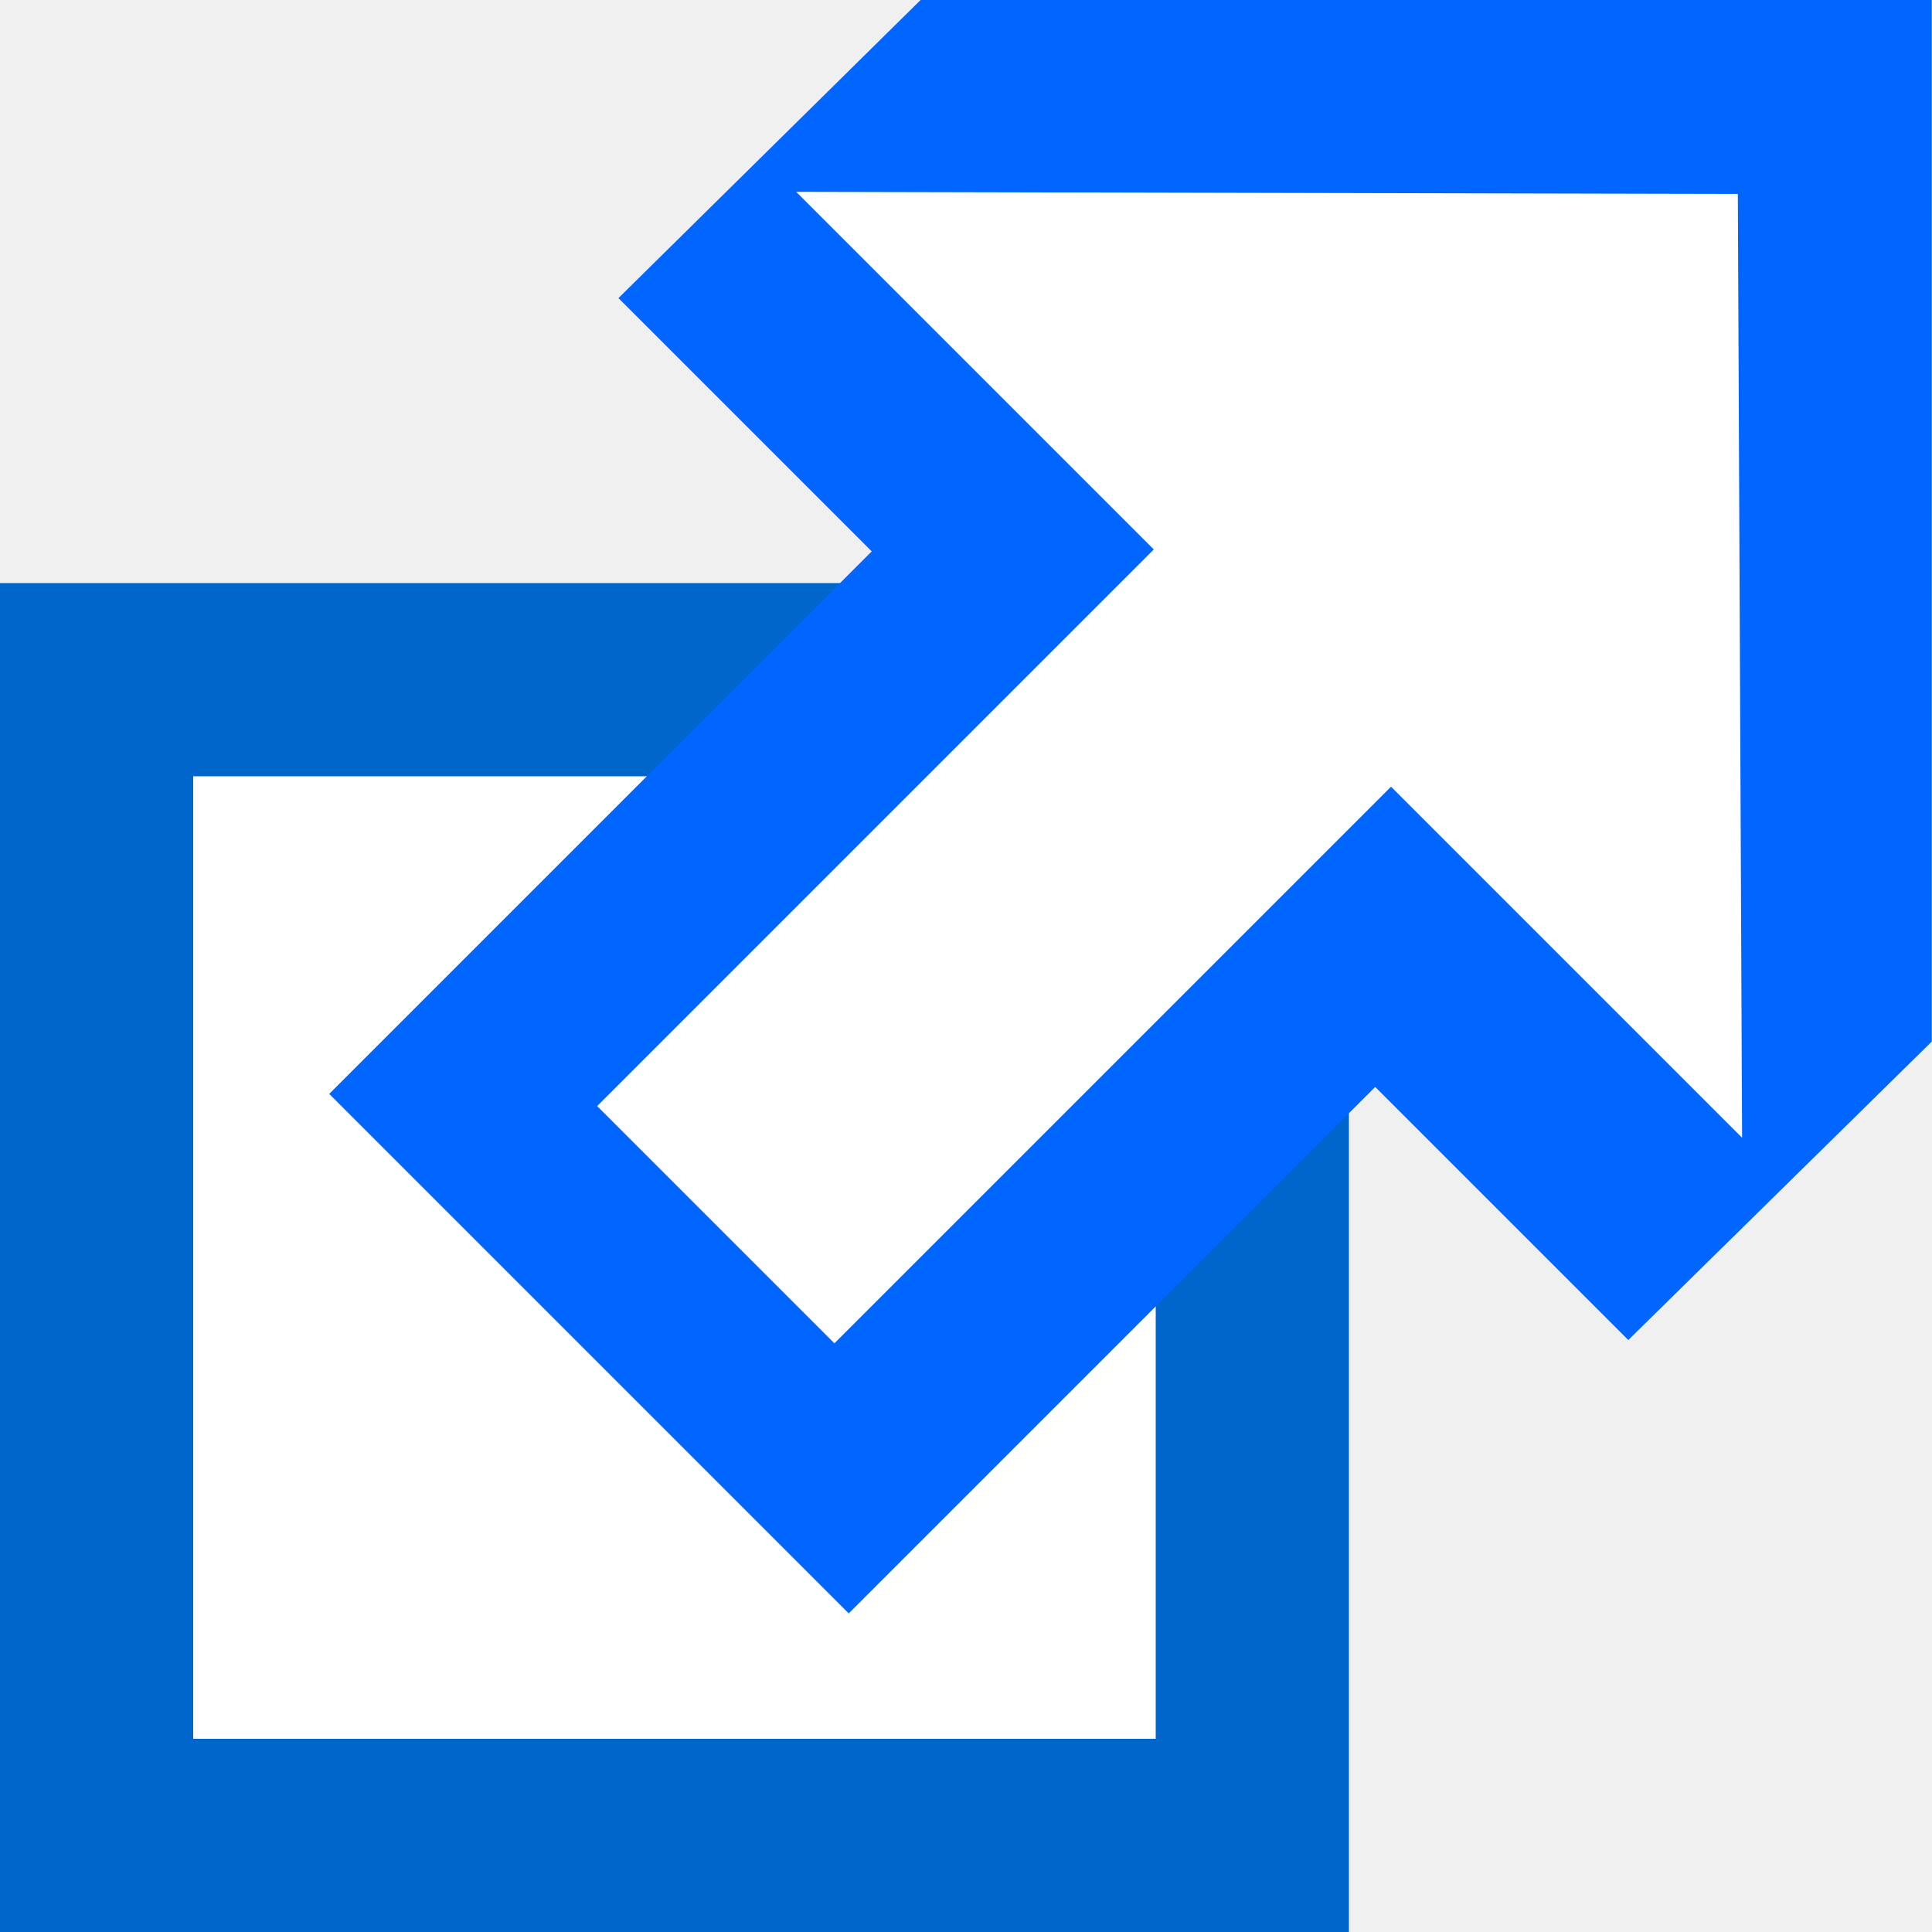
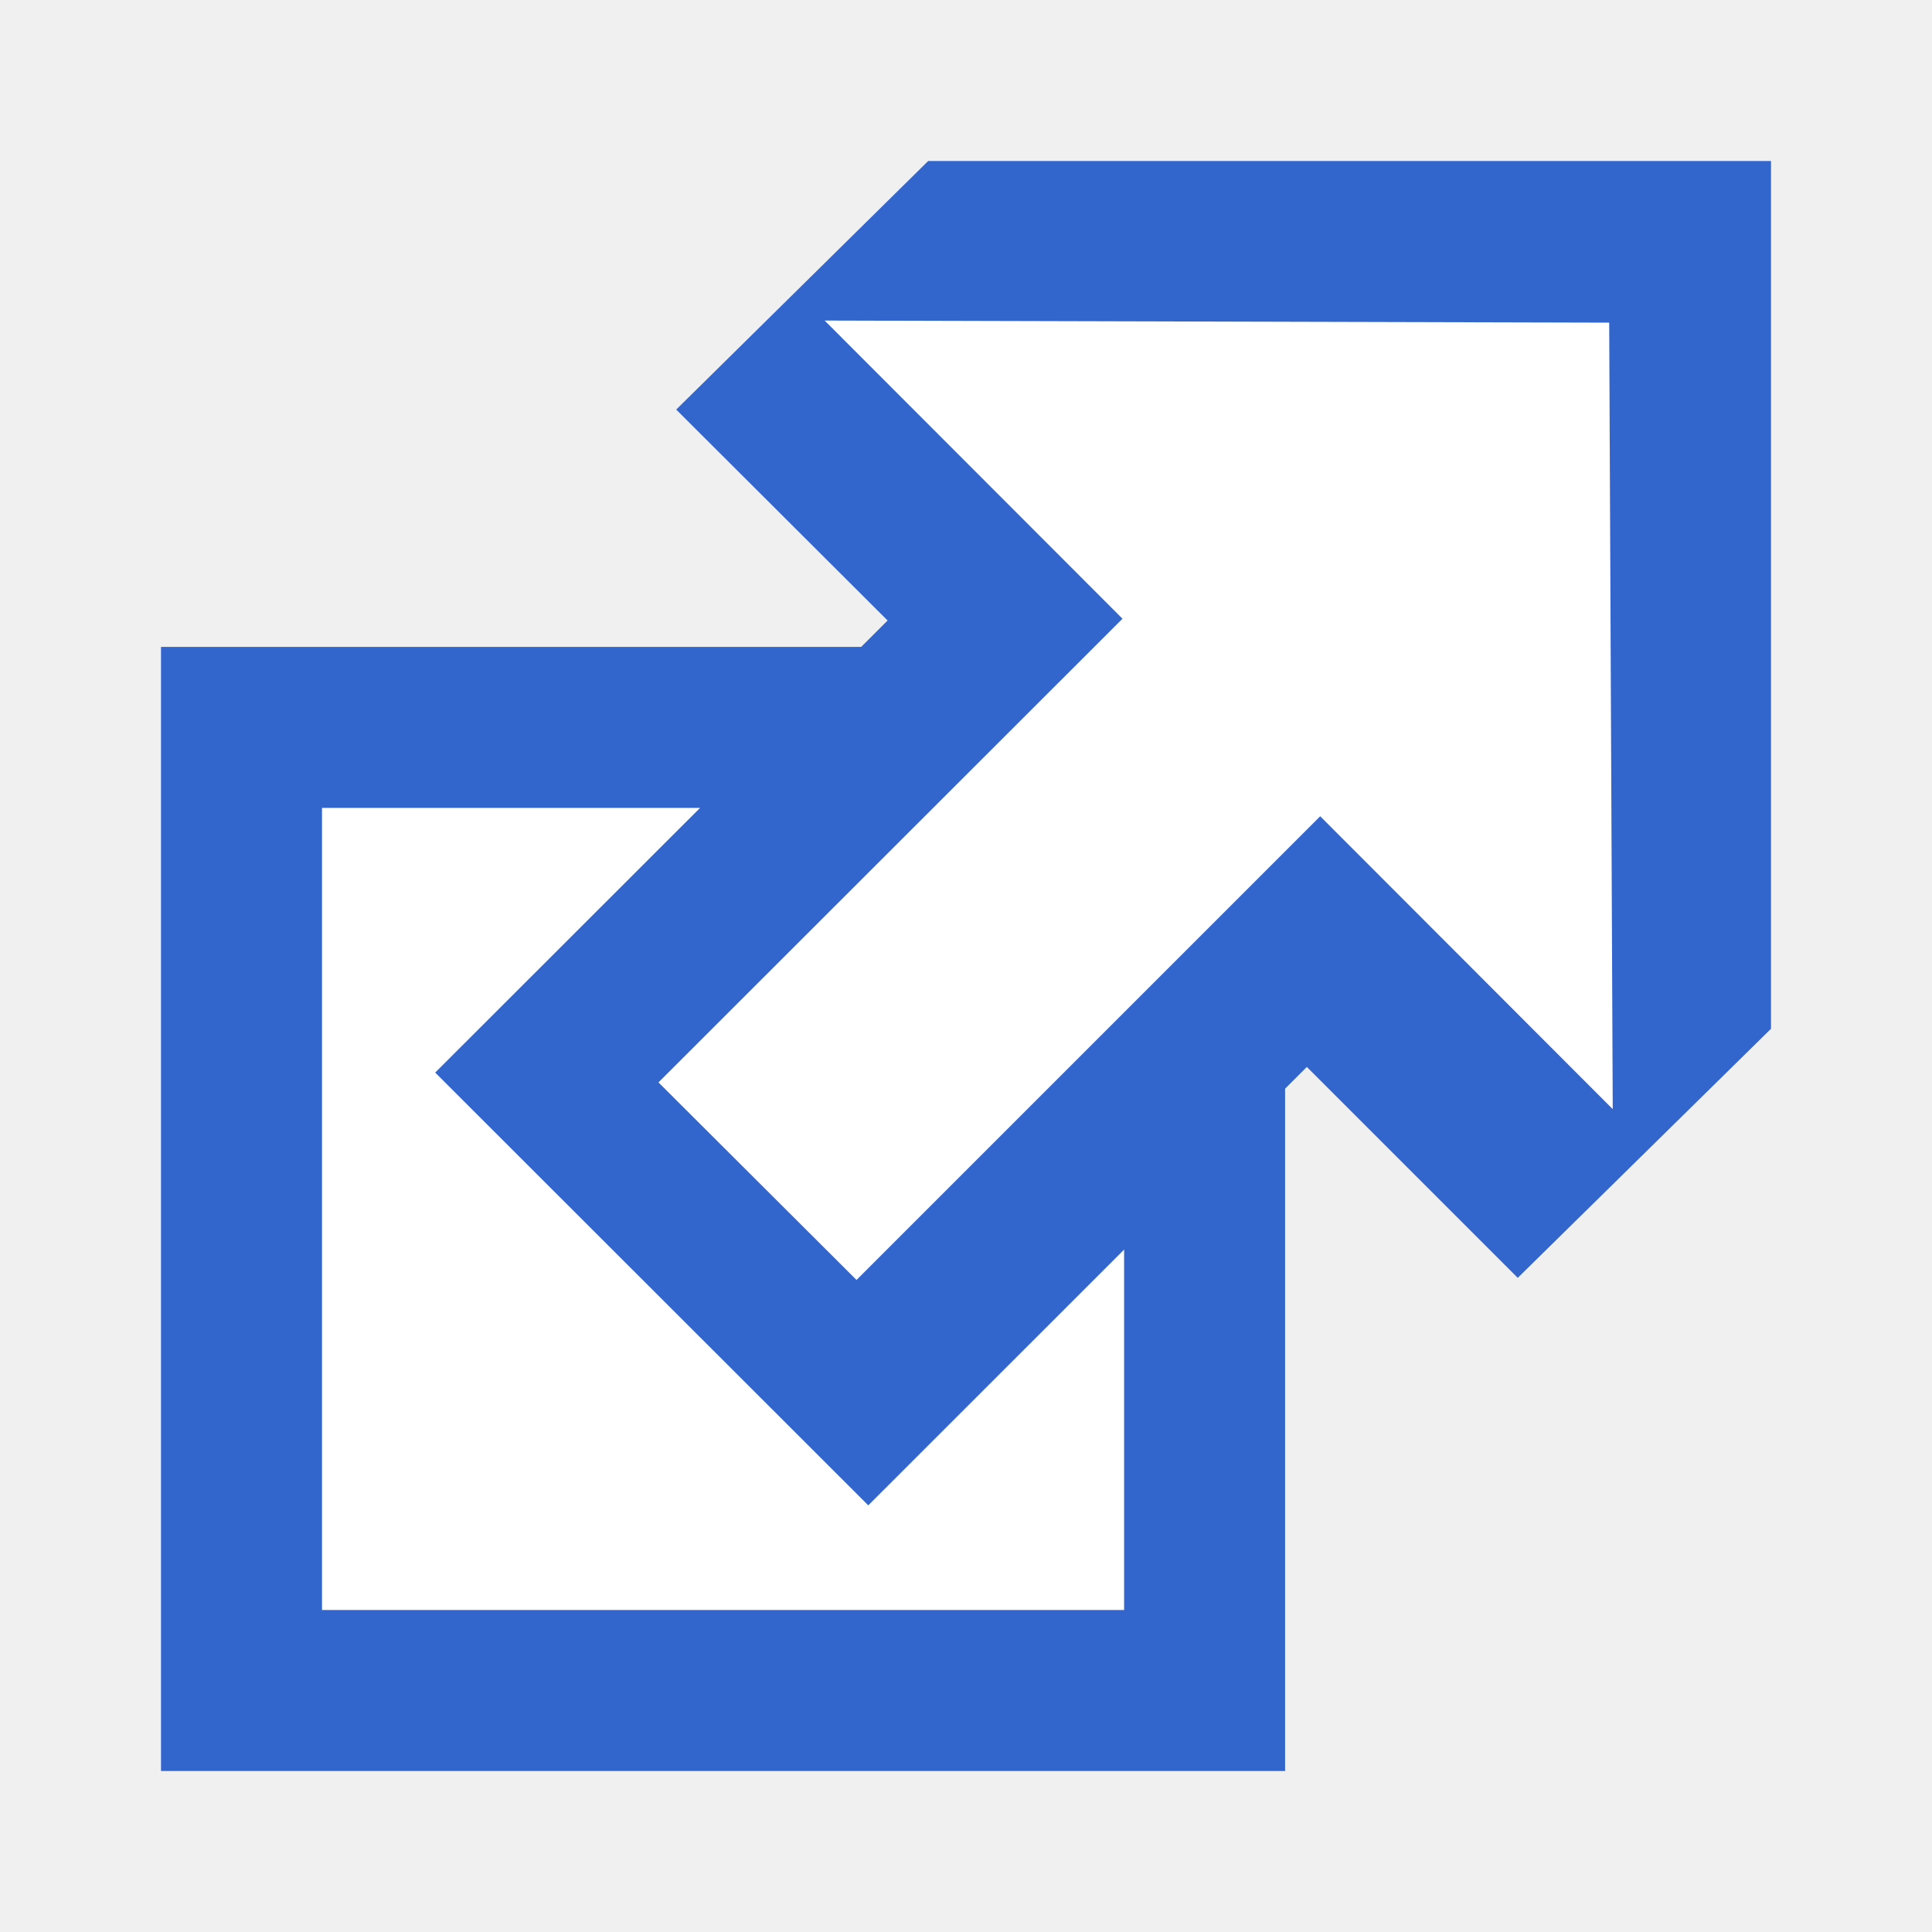
- <svg xmlns="http://www.w3.org/2000/svg" width="10" height="10">
-   <g transform="translate(-826.429 -698.791)">
-     <rect width="5.982" height="5.982" x="826.929" y="702.309" fill="#fff" stroke="#06c" />
-     <g>
-       <path d="M831.194 698.791h5.234v5.391l-1.571 1.545-1.31-1.31-2.725 2.725-2.689-2.689 2.808-2.808-1.311-1.311z" fill="#06f" />
-       <path d="M835.424 699.795l.022 4.885-1.817-1.817-2.881 2.881-1.228-1.228 2.881-2.881-1.851-1.851z" fill="#fff" />
-     </g>
-   </g>
+ <svg xmlns="http://www.w3.org/2000/svg" width="12" height="12">
+   <path fill="#fff" stroke="#36c" d="M1.5 4.518h5.982V10.5H1.5z" />
+   <path fill="#36c" d="M5.765 1H11v5.39L9.427 7.937l-1.31-1.31L5.393 9.35l-2.69-2.688 2.81-2.808L4.2 2.544z" />
+   <path fill="#fff" d="M9.995 2.004l.022 4.885L8.2 5.07 5.32 7.95 4.09 6.723l2.882-2.88-1.85-1.852z" />
</svg>
